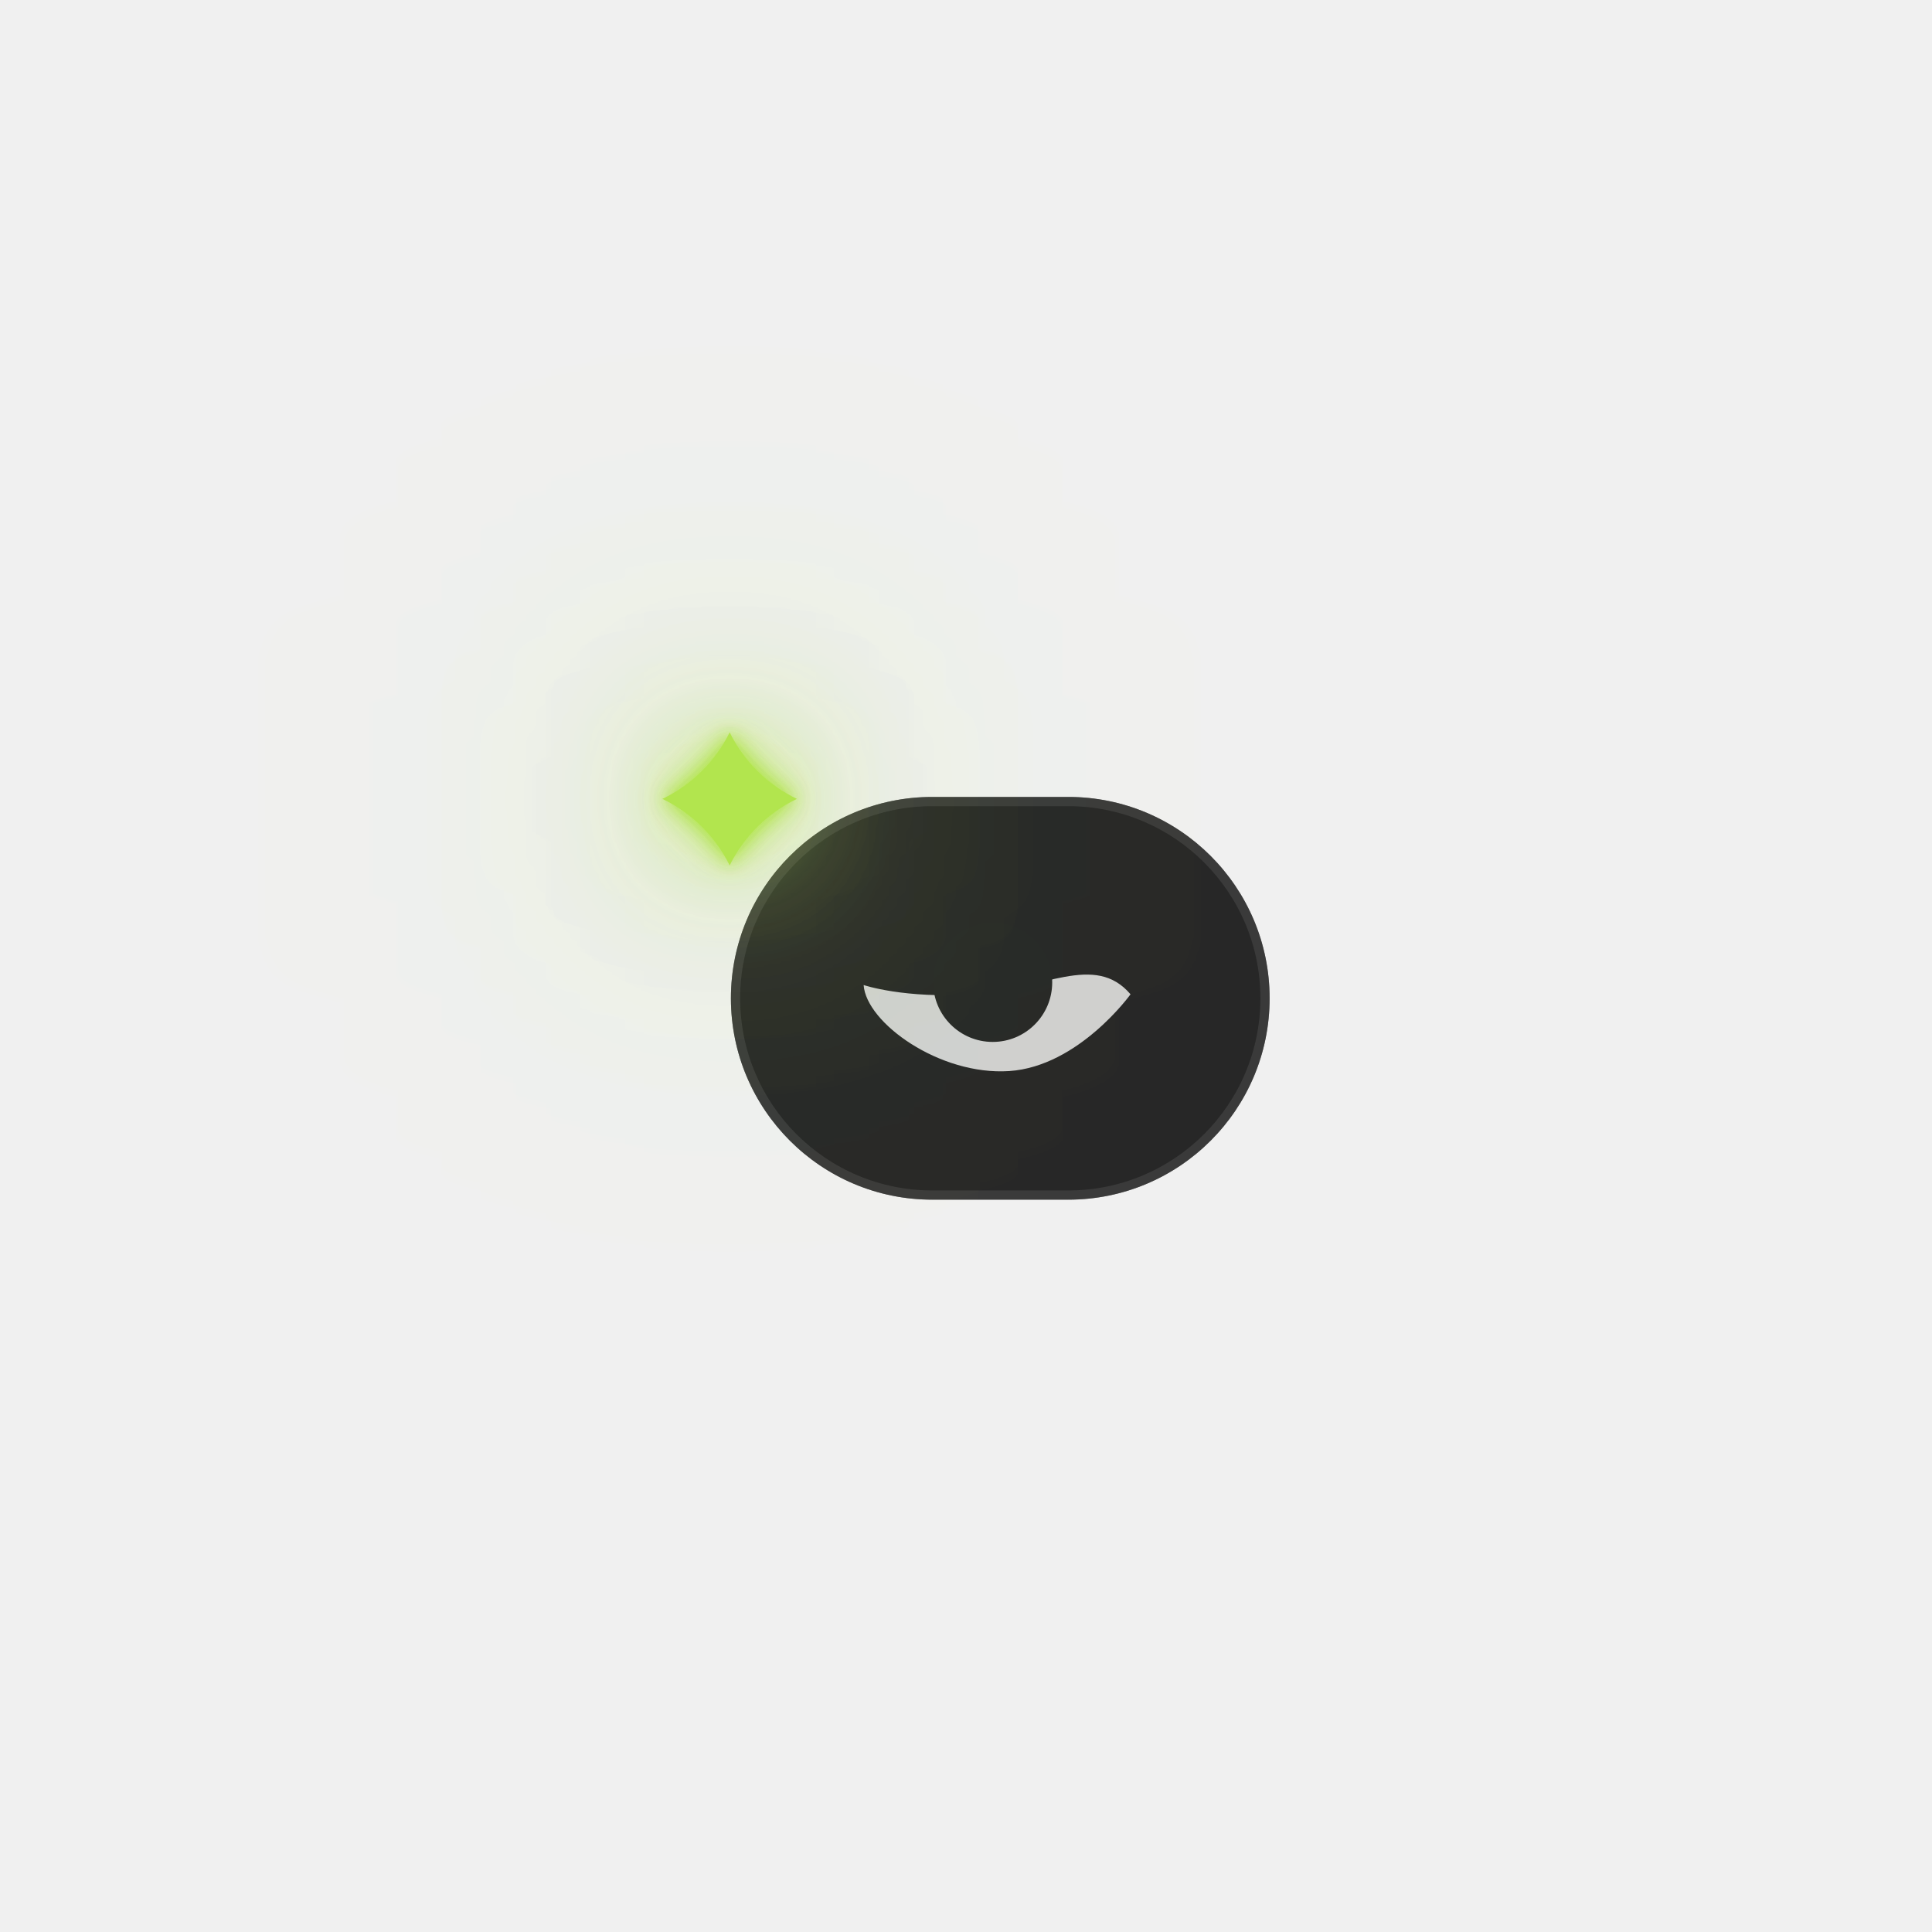
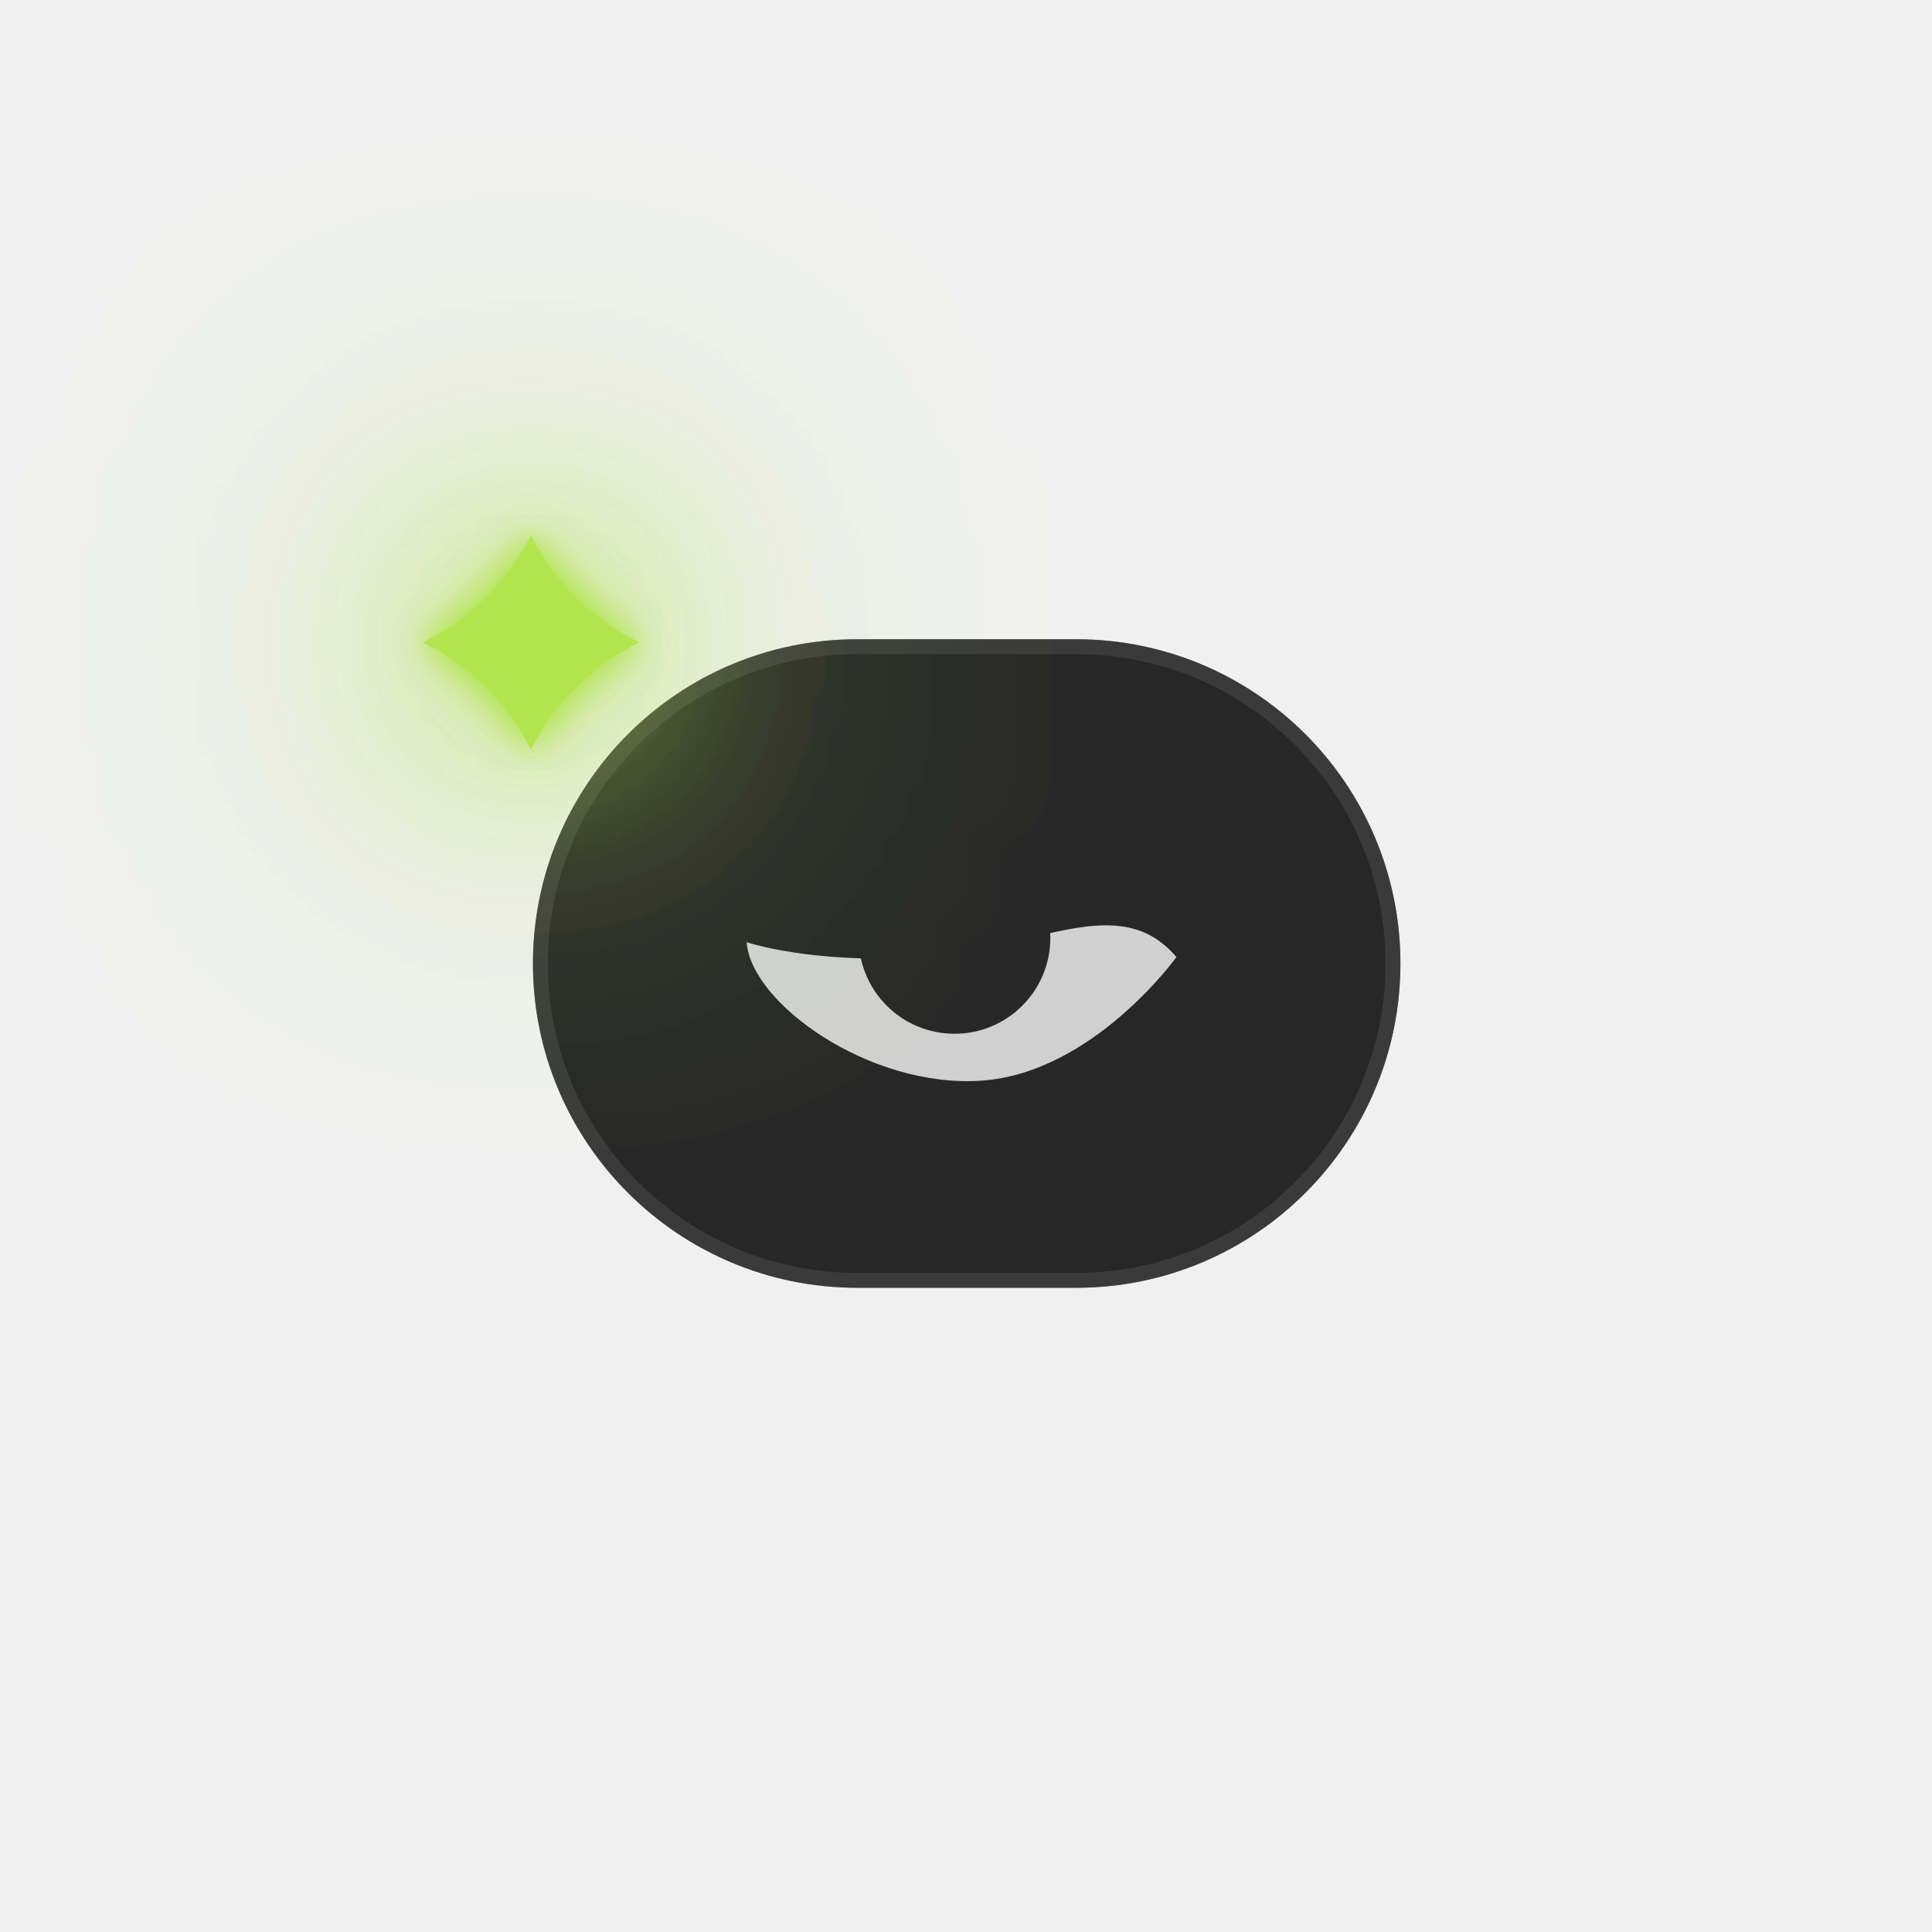
- <svg xmlns="http://www.w3.org/2000/svg" width="314" height="314" viewBox="0 0 314 314" fill="none">
+ <svg xmlns="http://www.w3.org/2000/svg" width="314" height="314" viewBox="65 65 195 195" fill="none">
  <g clip-path="url(#clip0_7014_2)">
    <rect x="118.793" y="129.523" width="87.553" height="65.454" rx="32.727" fill="#272727" />
    <rect x="119.543" y="130.273" width="86.053" height="63.954" rx="31.977" stroke="#4F4F4F" stroke-opacity="0.5" stroke-width="1.5" />
    <path d="M140.364 160.095C140.772 166.235 152.725 174.826 164.023 174.075C175.32 173.324 183.74 161.598 183.74 161.598C177.926 154.78 169.551 160.847 158.253 161.598C146.956 162.349 140.364 160.095 140.364 160.095Z" fill="#D0D0D0" />
    <circle cx="161.34" cy="159.668" r="9.672" fill="#272827" />
    <g filter="url(#filter0_dddddd_7014_2)">
      <path d="M118.59 140.656C120.915 135.938 124.776 132.114 129.522 129.839C124.776 127.564 120.915 123.739 118.59 119.021C116.265 123.739 112.403 127.564 107.656 129.839C112.403 132.114 116.265 135.938 118.59 140.656Z" fill="#B2E54E" />
    </g>
  </g>
  <defs>
    <filter id="filter0_dddddd_7014_2" x="-6.867" y="4.5" width="250.913" height="250.679" filterUnits="userSpaceOnUse" color-interpolation-filters="sRGB">
      <feFlood flood-opacity="0" result="BackgroundImageFix" />
      <feColorMatrix in="SourceAlpha" type="matrix" values="0 0 0 0 0 0 0 0 0 0 0 0 0 0 0 0 0 0 127 0" result="hardAlpha" />
      <feOffset />
      <feGaussianBlur stdDeviation="1.363" />
      <feColorMatrix type="matrix" values="0 0 0 0 0.698 0 0 0 0 0.898 0 0 0 0 0.306 0 0 0 1 0" />
      <feBlend mode="normal" in2="BackgroundImageFix" result="effect1_dropShadow_7014_2" />
      <feColorMatrix in="SourceAlpha" type="matrix" values="0 0 0 0 0 0 0 0 0 0 0 0 0 0 0 0 0 0 127 0" result="hardAlpha" />
      <feOffset />
      <feGaussianBlur stdDeviation="2.727" />
      <feColorMatrix type="matrix" values="0 0 0 0 0.698 0 0 0 0 0.898 0 0 0 0 0.306 0 0 0 1 0" />
      <feBlend mode="normal" in2="effect1_dropShadow_7014_2" result="effect2_dropShadow_7014_2" />
      <feColorMatrix in="SourceAlpha" type="matrix" values="0 0 0 0 0 0 0 0 0 0 0 0 0 0 0 0 0 0 127 0" result="hardAlpha" />
      <feOffset />
      <feGaussianBlur stdDeviation="9.544" />
      <feColorMatrix type="matrix" values="0 0 0 0 0.698 0 0 0 0 0.898 0 0 0 0 0.306 0 0 0 1 0" />
      <feBlend mode="normal" in2="effect2_dropShadow_7014_2" result="effect3_dropShadow_7014_2" />
      <feColorMatrix in="SourceAlpha" type="matrix" values="0 0 0 0 0 0 0 0 0 0 0 0 0 0 0 0 0 0 127 0" result="hardAlpha" />
      <feOffset />
      <feGaussianBlur stdDeviation="19.087" />
      <feColorMatrix type="matrix" values="0 0 0 0 0.698 0 0 0 0 0.898 0 0 0 0 0.306 0 0 0 1 0" />
      <feBlend mode="normal" in2="effect3_dropShadow_7014_2" result="effect4_dropShadow_7014_2" />
      <feColorMatrix in="SourceAlpha" type="matrix" values="0 0 0 0 0 0 0 0 0 0 0 0 0 0 0 0 0 0 127 0" result="hardAlpha" />
      <feOffset />
      <feGaussianBlur stdDeviation="32.721" />
      <feColorMatrix type="matrix" values="0 0 0 0 0.698 0 0 0 0 0.898 0 0 0 0 0.306 0 0 0 1 0" />
      <feBlend mode="normal" in2="effect4_dropShadow_7014_2" result="effect5_dropShadow_7014_2" />
      <feColorMatrix in="SourceAlpha" type="matrix" values="0 0 0 0 0 0 0 0 0 0 0 0 0 0 0 0 0 0 127 0" result="hardAlpha" />
      <feOffset />
      <feGaussianBlur stdDeviation="57.261" />
      <feColorMatrix type="matrix" values="0 0 0 0 0.698 0 0 0 0 0.898 0 0 0 0 0.306 0 0 0 1 0" />
      <feBlend mode="normal" in2="effect5_dropShadow_7014_2" result="effect6_dropShadow_7014_2" />
      <feBlend mode="normal" in="SourceGraphic" in2="effect6_dropShadow_7014_2" result="shape" />
    </filter>
    <clipPath id="clip0_7014_2">
      <rect width="314" height="314" fill="white" />
    </clipPath>
  </defs>
</svg>
